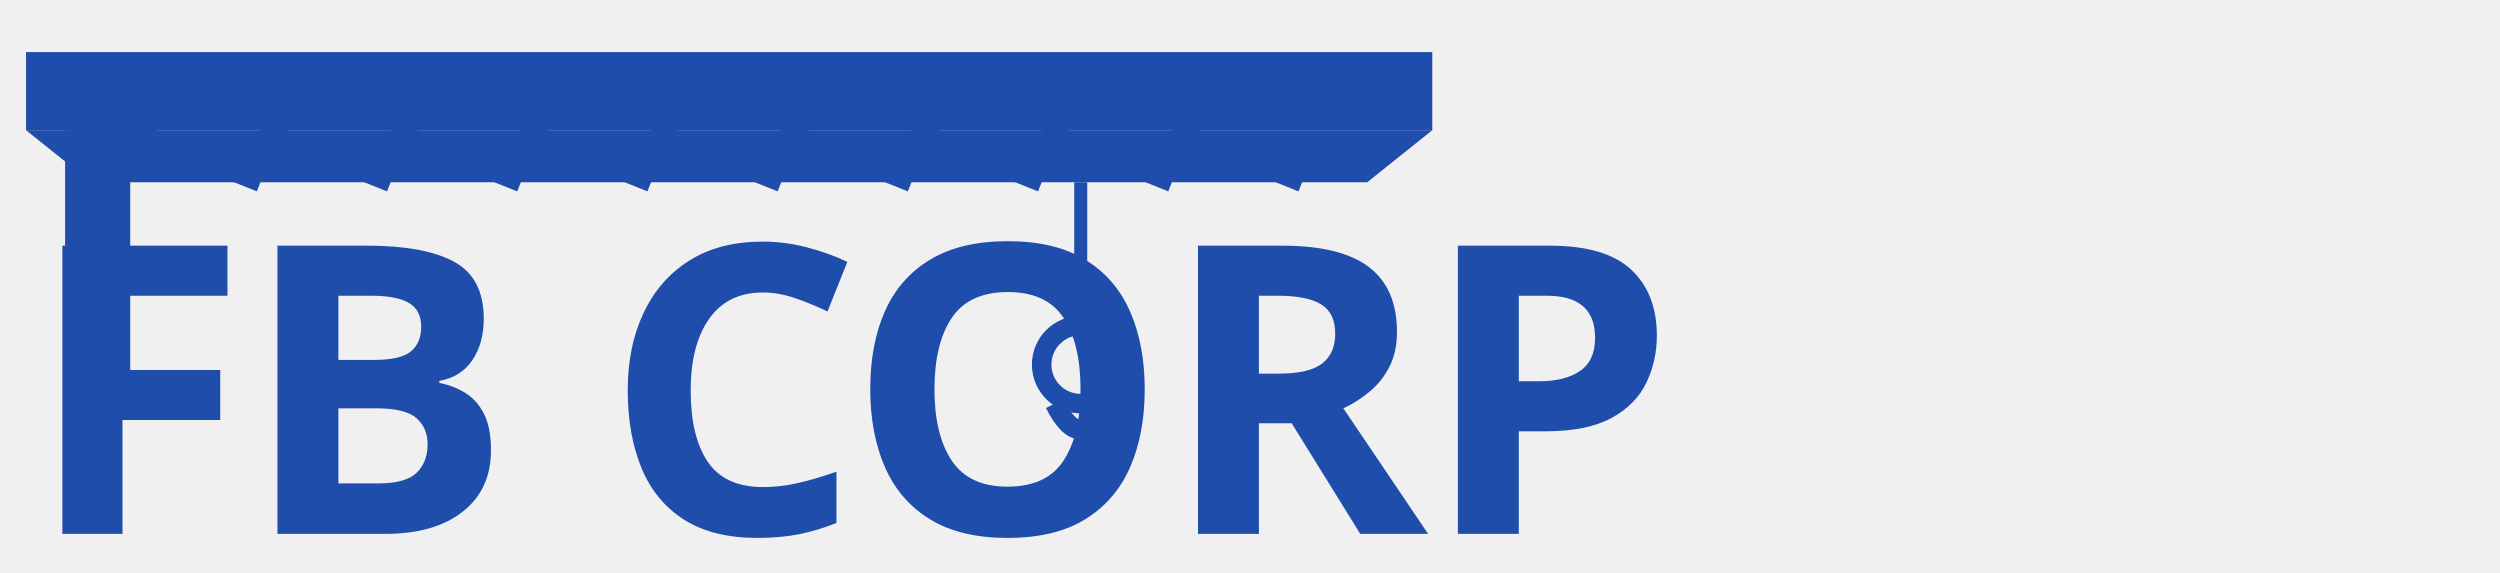
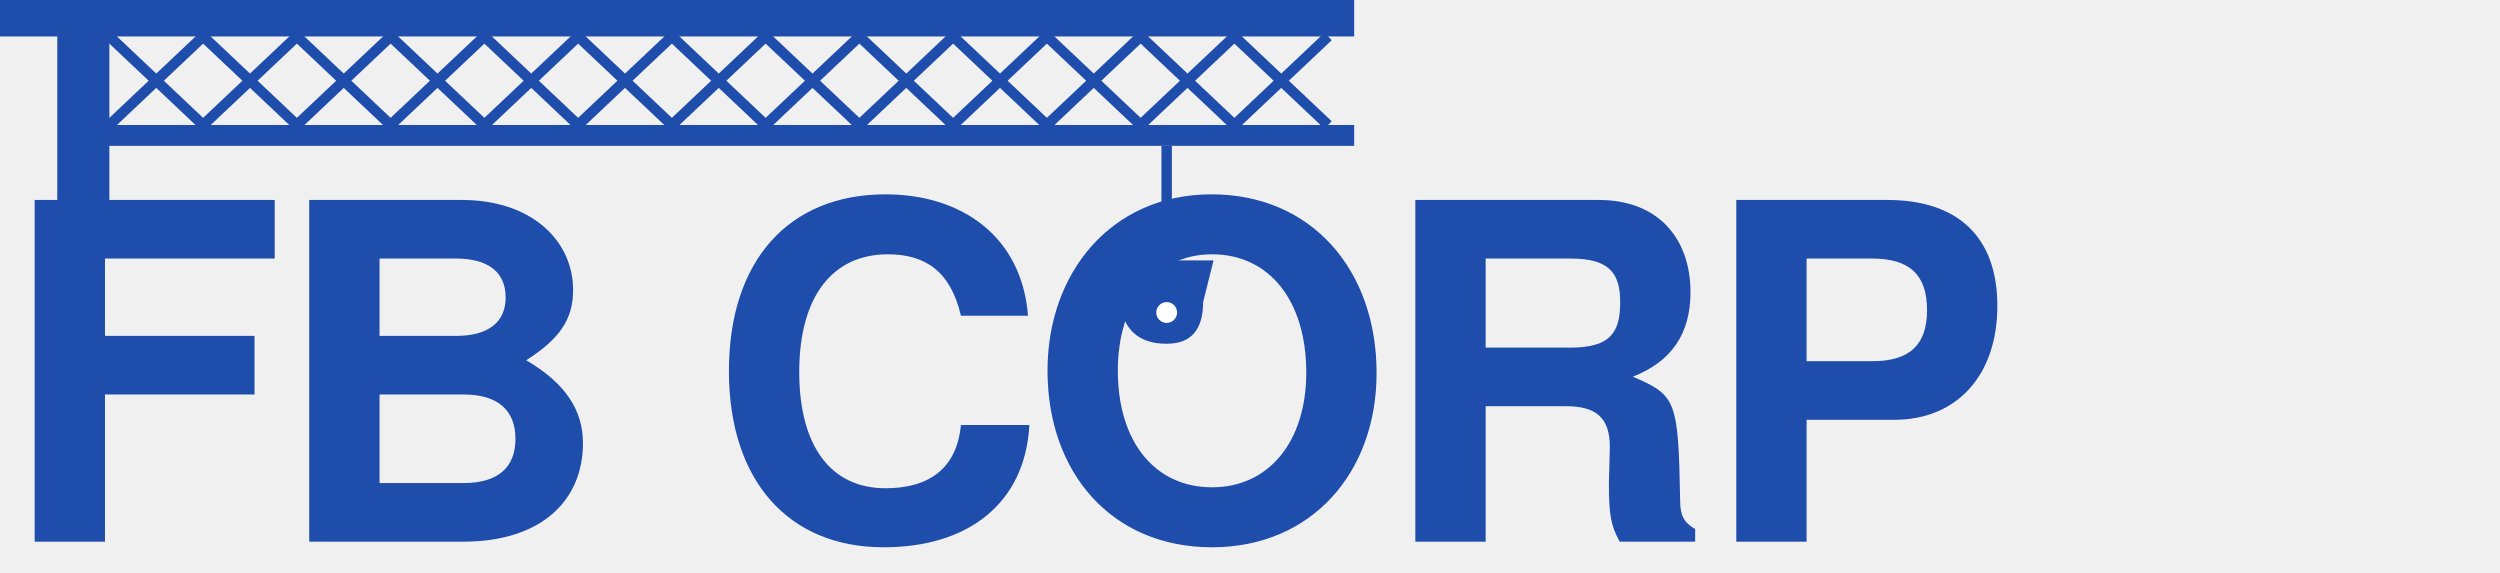
- <svg xmlns="http://www.w3.org/2000/svg" viewBox="0 0 384 88" role="img" aria-label="FB Corp">
+ <svg xmlns="http://www.w3.org/2000/svg" viewBox="0 0 960 220" role="img" aria-label="FB Corp">
+   <style>
+     .wm { font: 900 180px/1 Impact, "Arial Black", "Helvetica Neue", sans-serif; letter-spacing: -6px; }
+   </style>
  <g fill="#1e4dab">
-     <path d="M4 8 L 220 8 L 220 20 L 4 20 Z" />
-     <path d="M 4 20 L 220 20 L 210 28 L 14 28 Z" />
-     <rect x="10" y="20" width="10" height="40" />
-     <g stroke="#1e4dab" stroke-width="3">
-       <line x1="20" y1="20" x2="40" y2="28" />
-       <line x1="40" y1="20" x2="60" y2="28" />
-       <line x1="60" y1="20" x2="80" y2="28" />
-       <line x1="80" y1="20" x2="100" y2="28" />
-       <line x1="100" y1="20" x2="120" y2="28" />
-       <line x1="120" y1="20" x2="140" y2="28" />
-       <line x1="140" y1="20" x2="160" y2="28" />
-       <line x1="160" y1="20" x2="180" y2="28" />
-       <line x1="180" y1="20" x2="200" y2="28" />
-     </g>
-     <rect x="165" y="28" width="2" height="22" />
-     <circle cx="166" cy="56" r="6" fill="none" stroke="#1e4dab" stroke-width="3" />
-     <path d="M162 62 q4 8 8 0" fill="none" stroke="#1e4dab" stroke-width="3" />
+     <rect x="22" y="0" width="20" height="82" />
+     <rect x="0" y="0" width="520" height="14" />
+     <rect x="40" y="48" width="480" height="8" />
  </g>
-   <text x="4" y="82" font-family="Impact, 'Arial Black', ui-sans-serif, system-ui, sans-serif" font-size="62" font-weight="900" letter-spacing="-1" fill="#1e4dab">FB CORP</text>
+   <g fill="none" stroke="#1e4dab" stroke-width="4">
+     <path d="M42 14 L78 48 M78 14 L42 48" />
+     <path d="M78 14 L114 48 M114 14 L78 48" />
+     <path d="M114 14 L150 48 M150 14 L114 48" />
+     <path d="M150 14 L186 48 M186 14 L150 48" />
+     <path d="M186 14 L222 48 M222 14 L186 48" />
+     <path d="M222 14 L258 48 M258 14 L222 48" />
+     <path d="M258 14 L294 48 M294 14 L258 48" />
+     <path d="M294 14 L330 48 M330 14 L294 48" />
+     <path d="M330 14 L366 48 M366 14 L330 48" />
+     <path d="M366 14 L402 48 M402 14 L366 48" />
+     <path d="M402 14 L438 48 M438 14 L402 48" />
+     <path d="M438 14 L474 48 M474 14 L438 48" />
+     <path d="M474 14 L510 48 M510 14 L474 48" />
+   </g>
+   <rect x="446" y="56" width="4" height="44" fill="#1e4dab" />
+   <path d="M430 100 L466 100 L462 116 Q462 132 448 132 Q432 132 430 116 Z" fill="#1e4dab" />
+   <circle cx="448" cy="120" r="4" fill="#ffffff" />
+   <text class="wm" x="0" y="208" fill="#1e4dab">FB CORP</text>
</svg>
